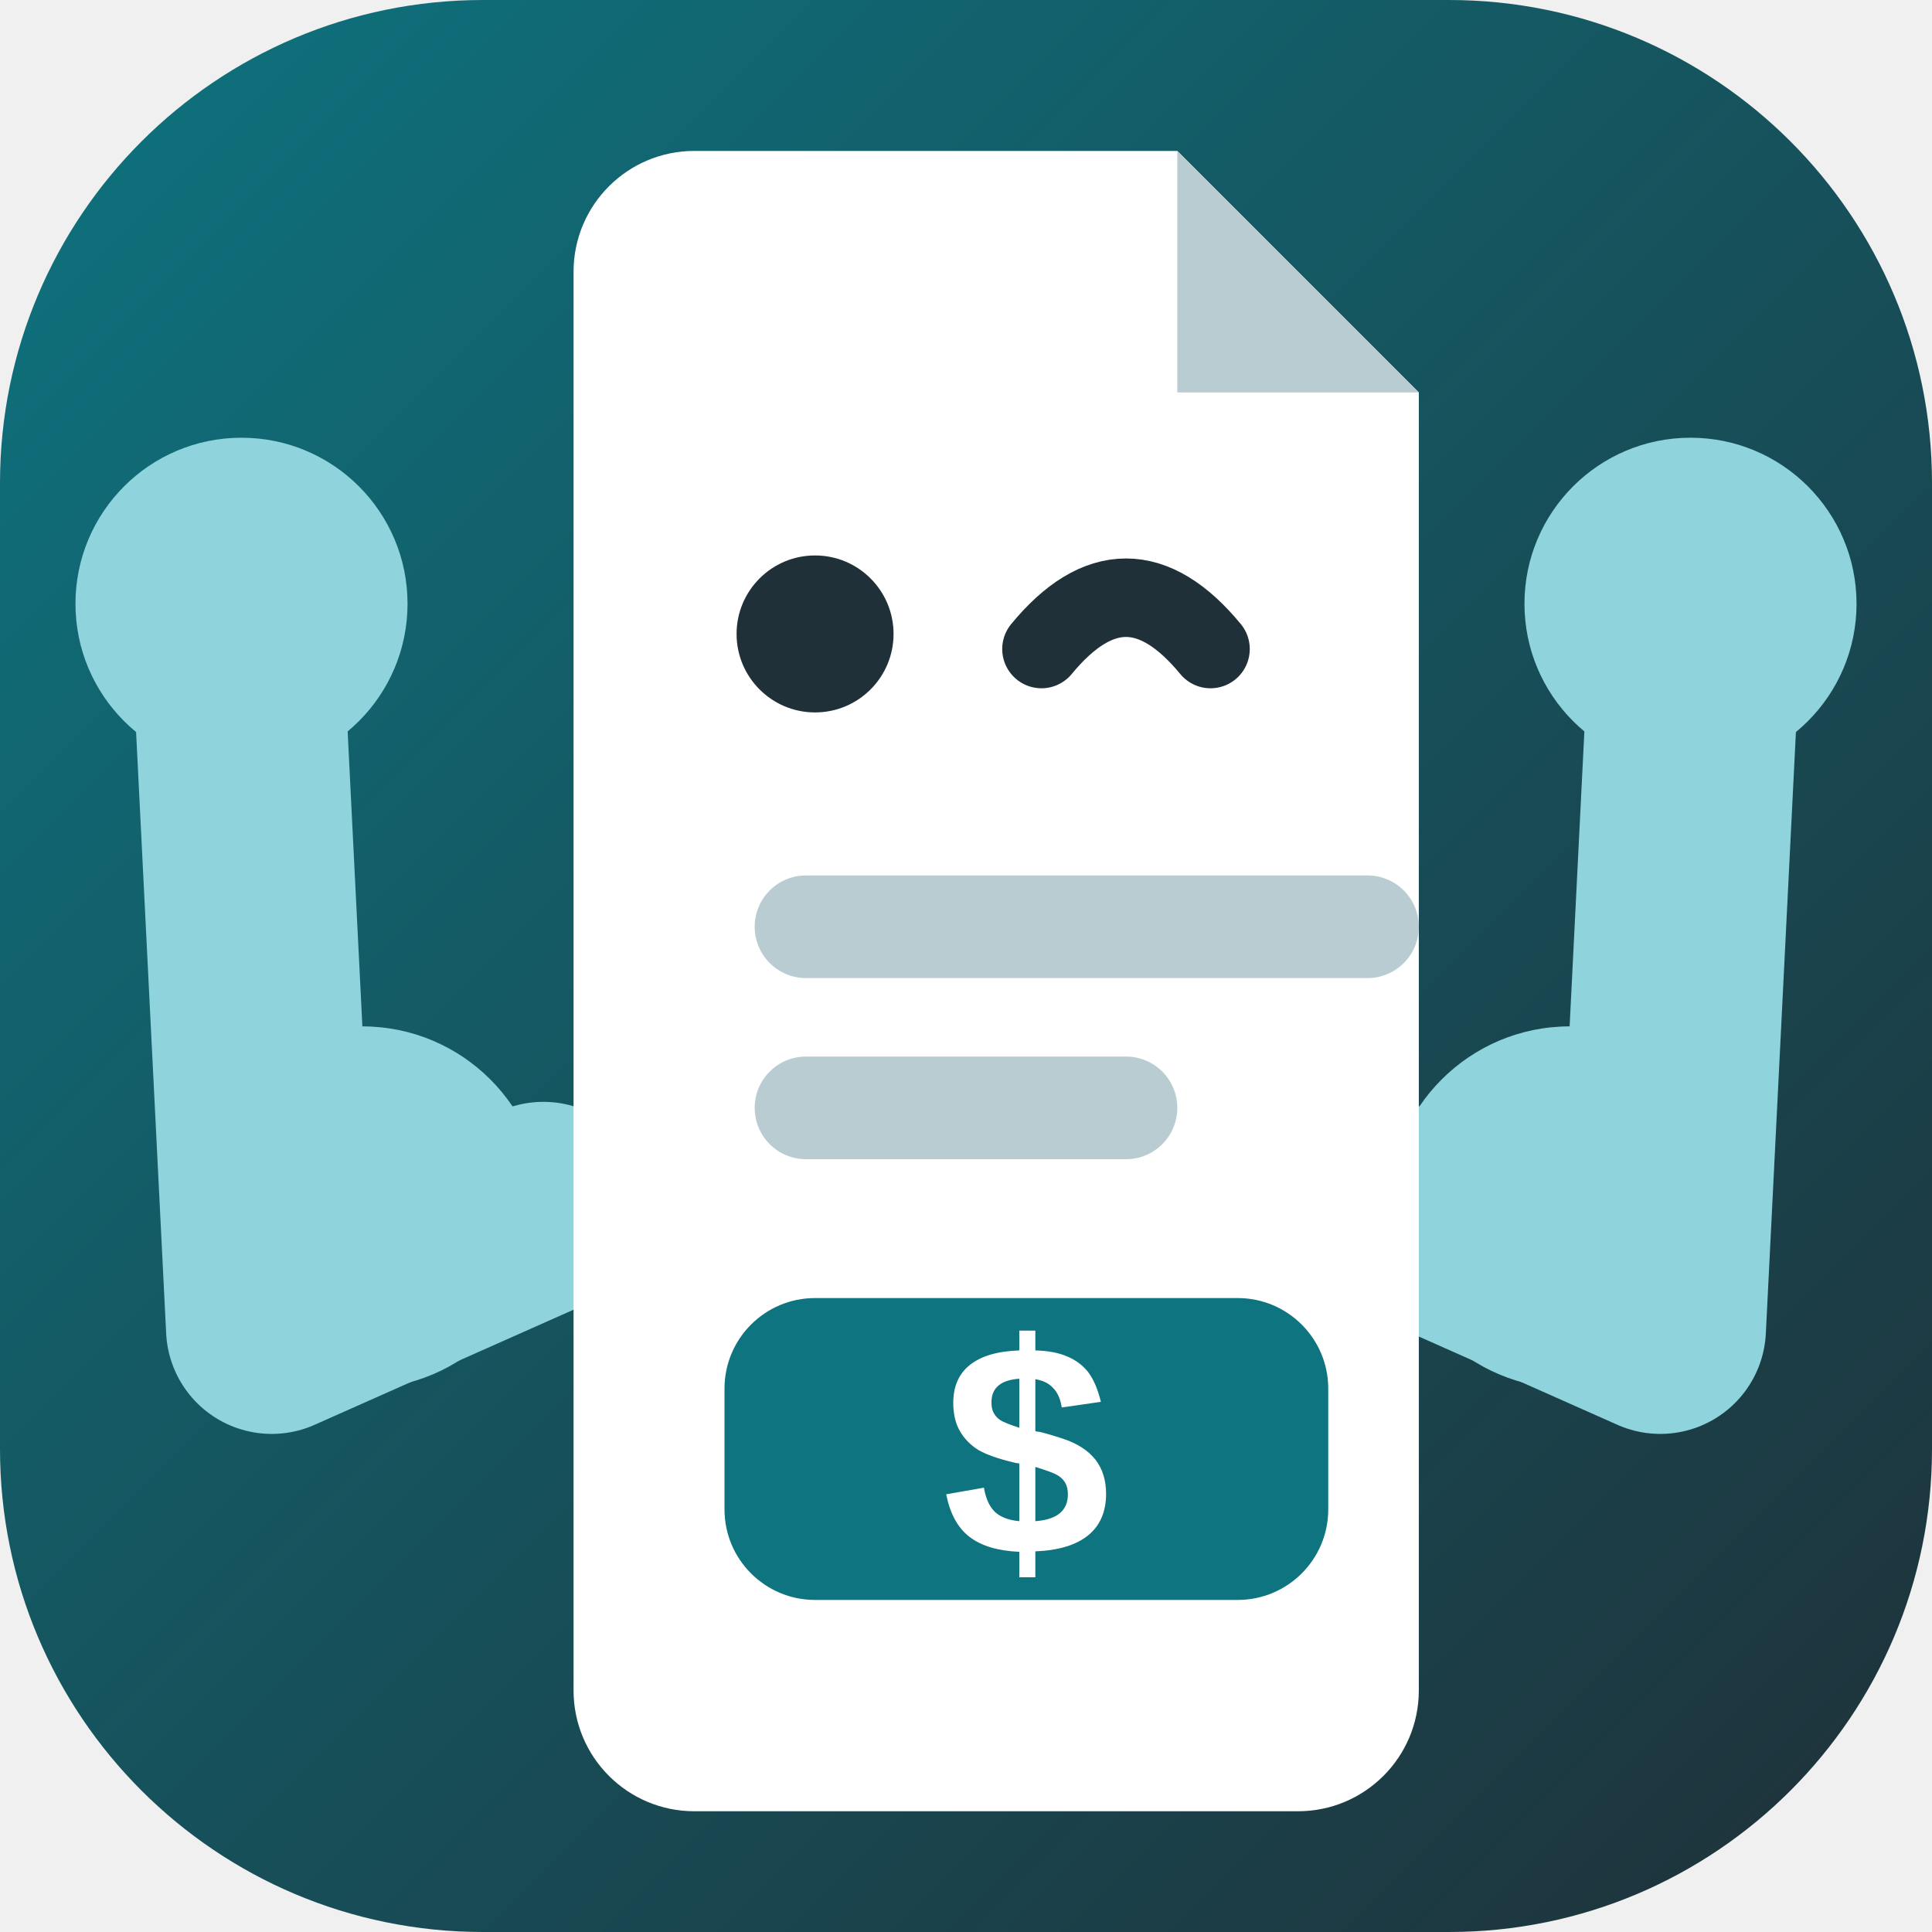
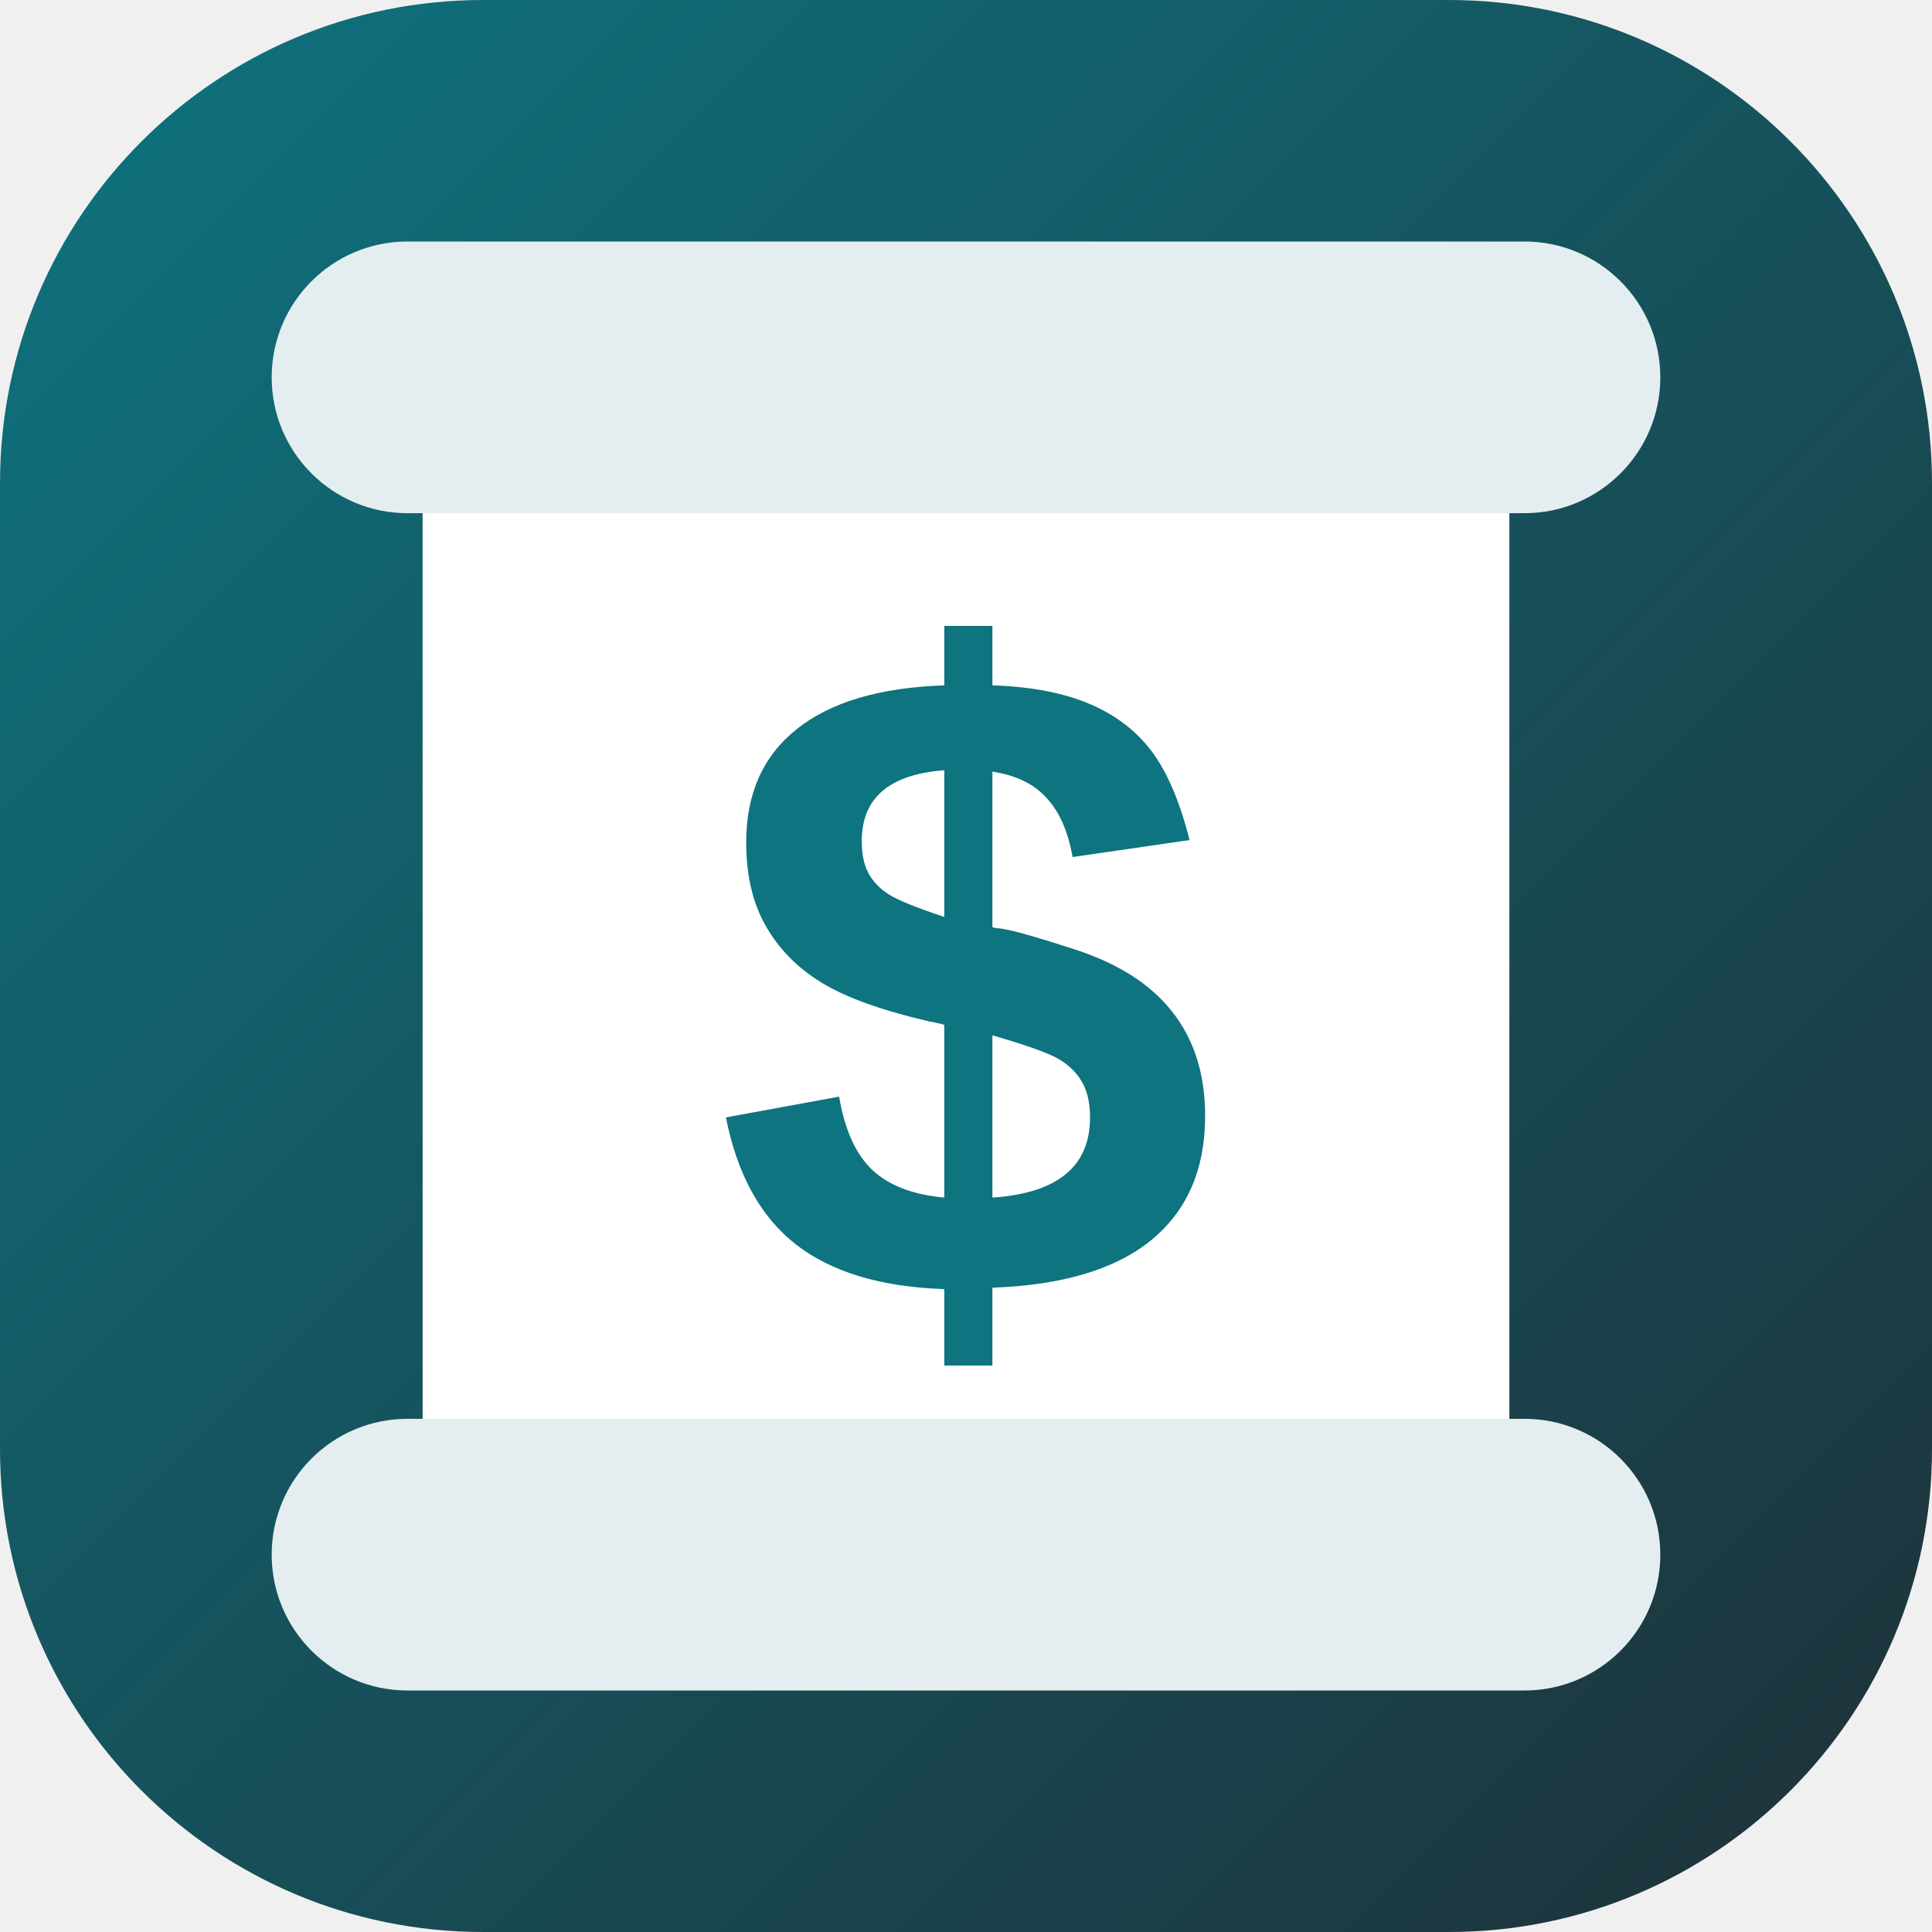
<svg xmlns="http://www.w3.org/2000/svg" viewBox="0 0 64 64">
  <defs>
    <linearGradient id="a" x1="0" y1="0" x2="1" y2="1">
      <stop offset="0" stop-color="#0d7480" />
      <stop offset="1" stop-color="#1f3038" />
    </linearGradient>
  </defs>
  <rect width="64" height="64" rx="16" fill="url(#a)" />
-   <g fill="#8fd3dc" stroke="#8fd3dc" stroke-linecap="round" stroke-linejoin="round">
-     <path d="M18 40 9 44 8 24M46 40 55 44 56 24" fill="none" stroke-width="7" />
-     <circle cx="12" cy="40" r="6" stroke="none" />
-     <circle cx="52" cy="40" r="6" stroke="none" />
-     <circle cx="8" cy="20" r="5.5" stroke="none" />
-     <circle cx="56" cy="20" r="5.5" stroke="none" />
-   </g>
-   <path d="M19 9a4 4 0 0 1 4-4h16l8 8v43a4 4 0 0 1-4 4H23a4 4 0 0 1-4-4z" fill="#fff" />
-   <path d="M39 5v8h8z" fill="#b9ccd1" />
-   <circle cx="27" cy="21" r="2.6" fill="#1f3038" />
-   <path d="M34.5 21.5q2.8-3.4 5.6 0" fill="none" stroke="#1f3038" stroke-width="2.6" stroke-linecap="round" />
-   <rect x="25" y="29" width="22" height="3.4" rx="1.7" fill="#b9ccd1" />
-   <rect x="25" y="35" width="14" height="3.4" rx="1.7" fill="#b9ccd1" />
-   <rect x="24" y="43" width="20" height="10" rx="3" fill="#0d7480" />
-   <text x="34" y="51.5" text-anchor="middle" font-family="Arial Black,Arial,sans-serif" font-weight="900" font-size="10" fill="#fff">$</text>
+   <path d="M14 14h36v36H14z" fill="#fff" />
+   <rect x="9" y="8" width="46" height="9" rx="4.5" fill="#e4eef0" />
+   <rect x="9" y="47" width="46" height="9" rx="4.5" fill="#e4eef0" />
+   <text x="32" y="43" text-anchor="middle" font-family="Arial Black,Arial,sans-serif" font-weight="900" font-size="30" fill="#0d7480">$</text>
</svg>
